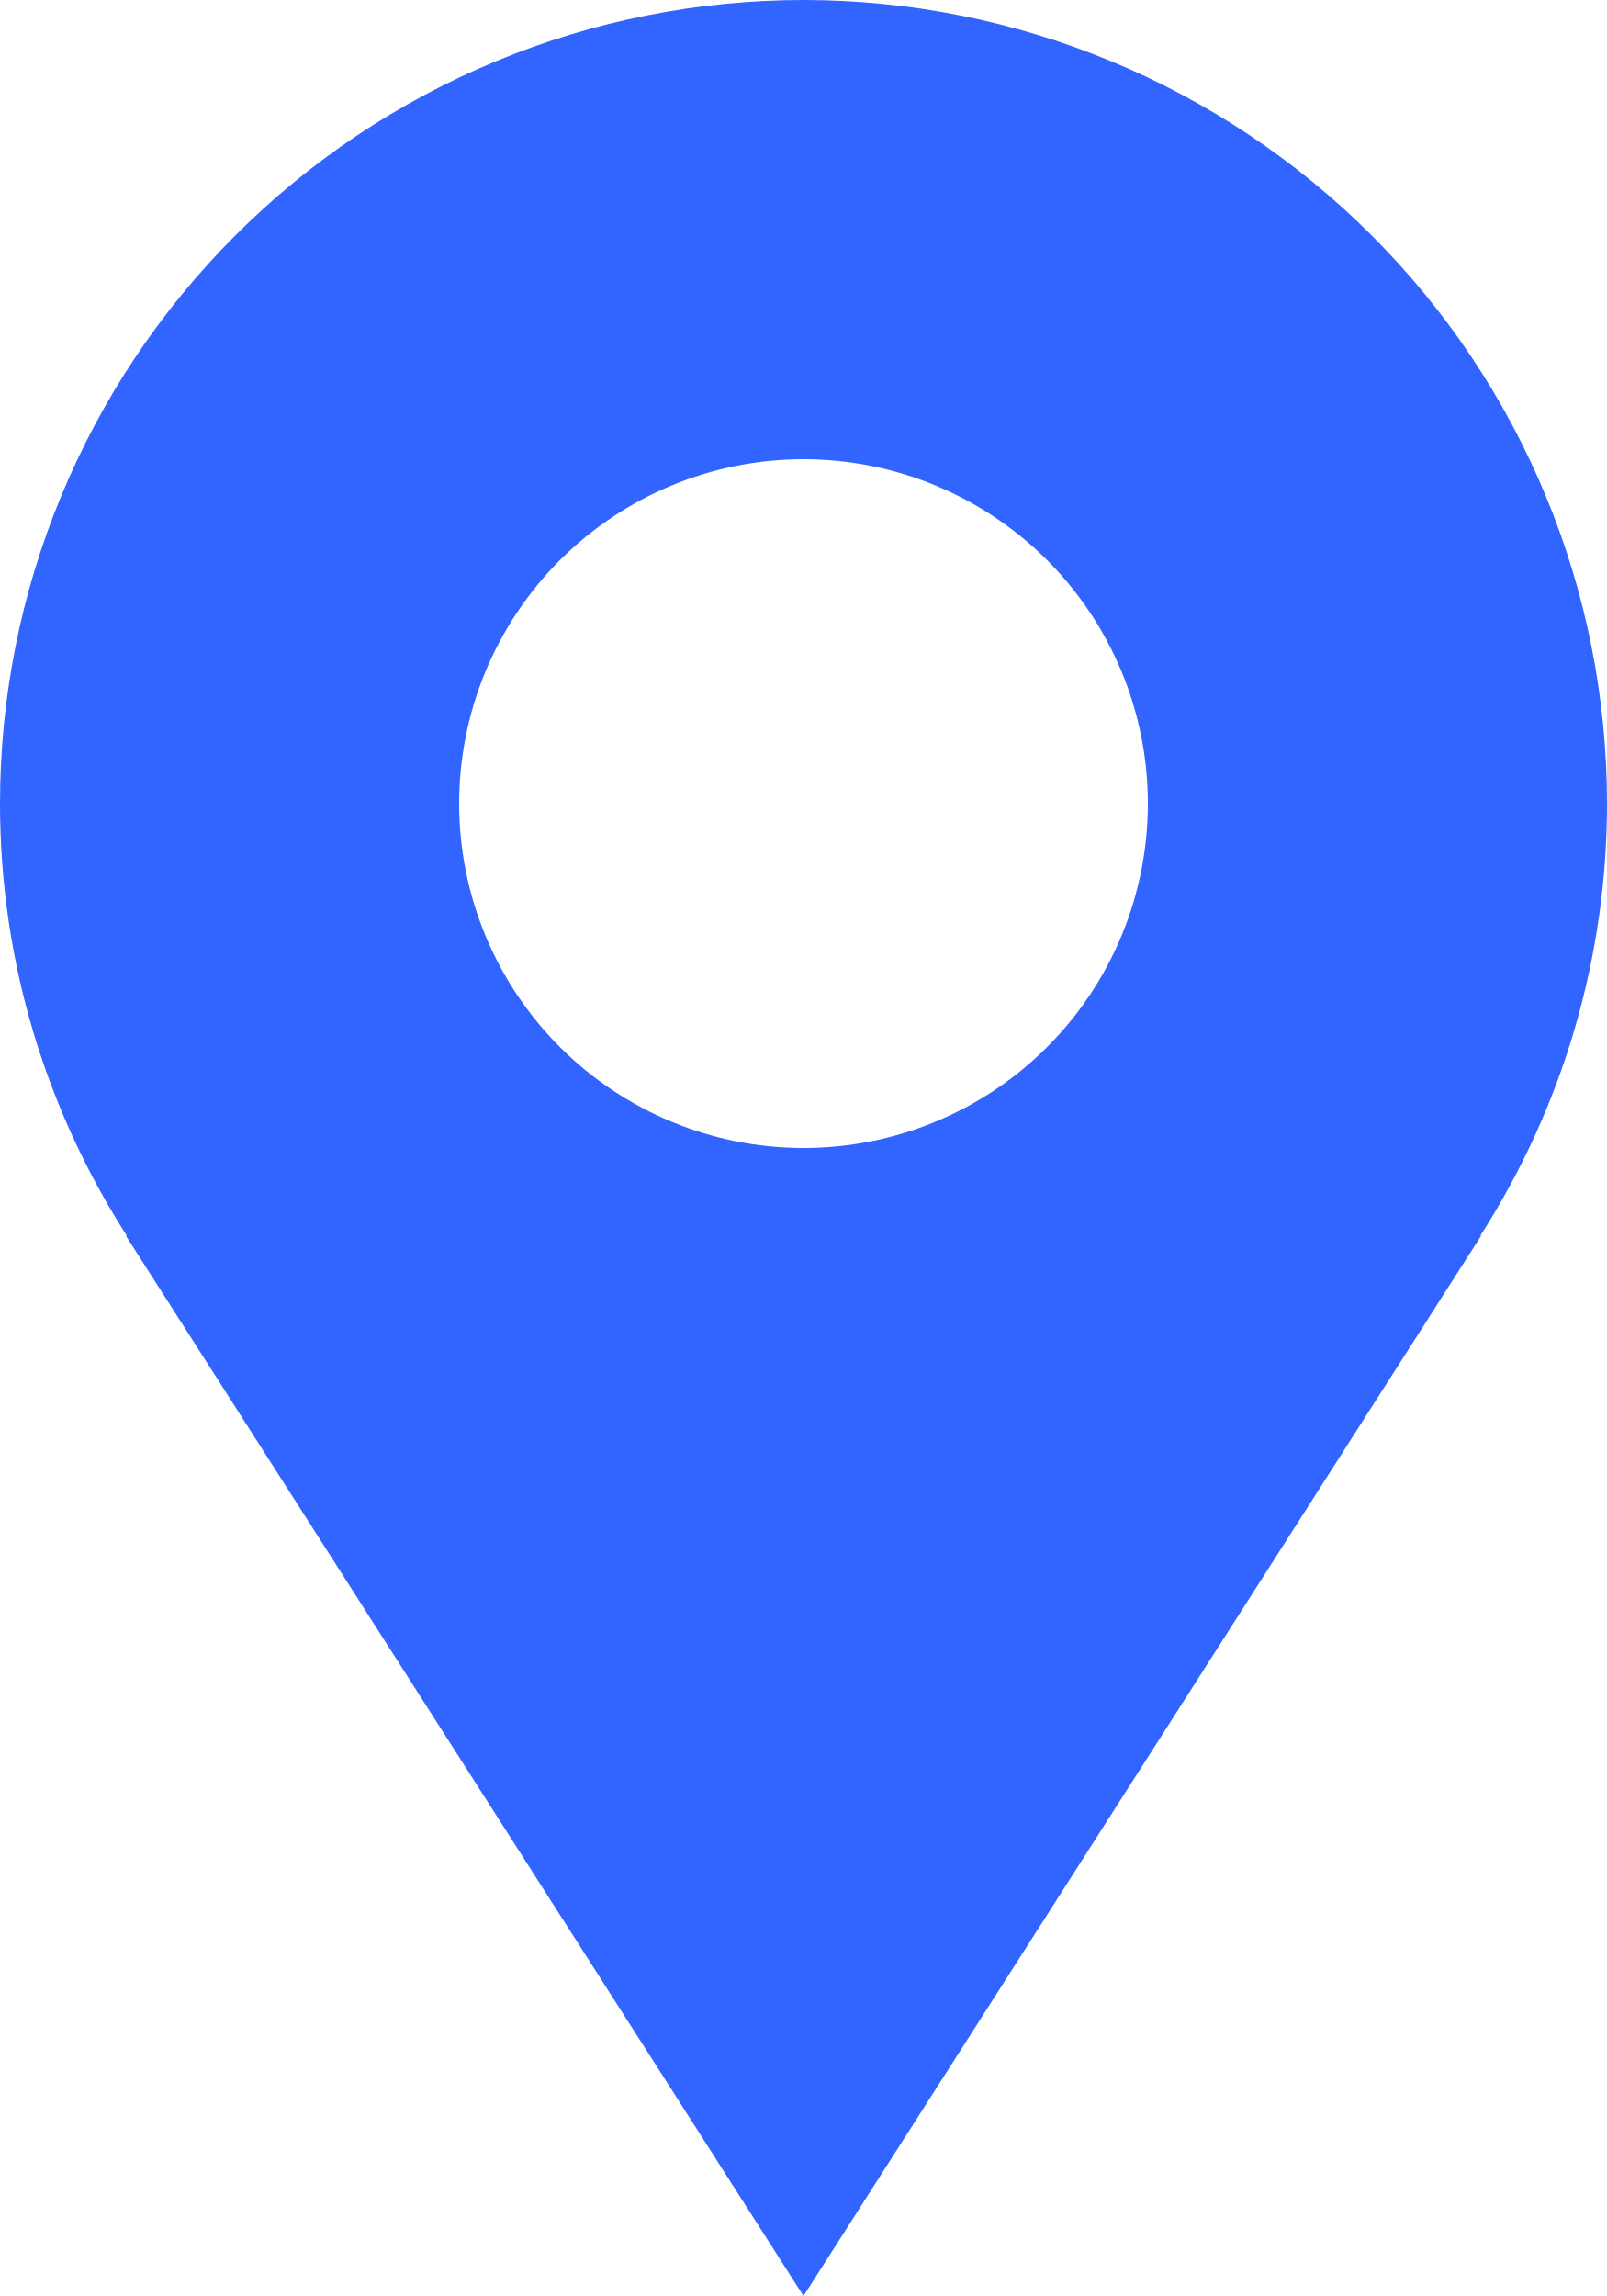
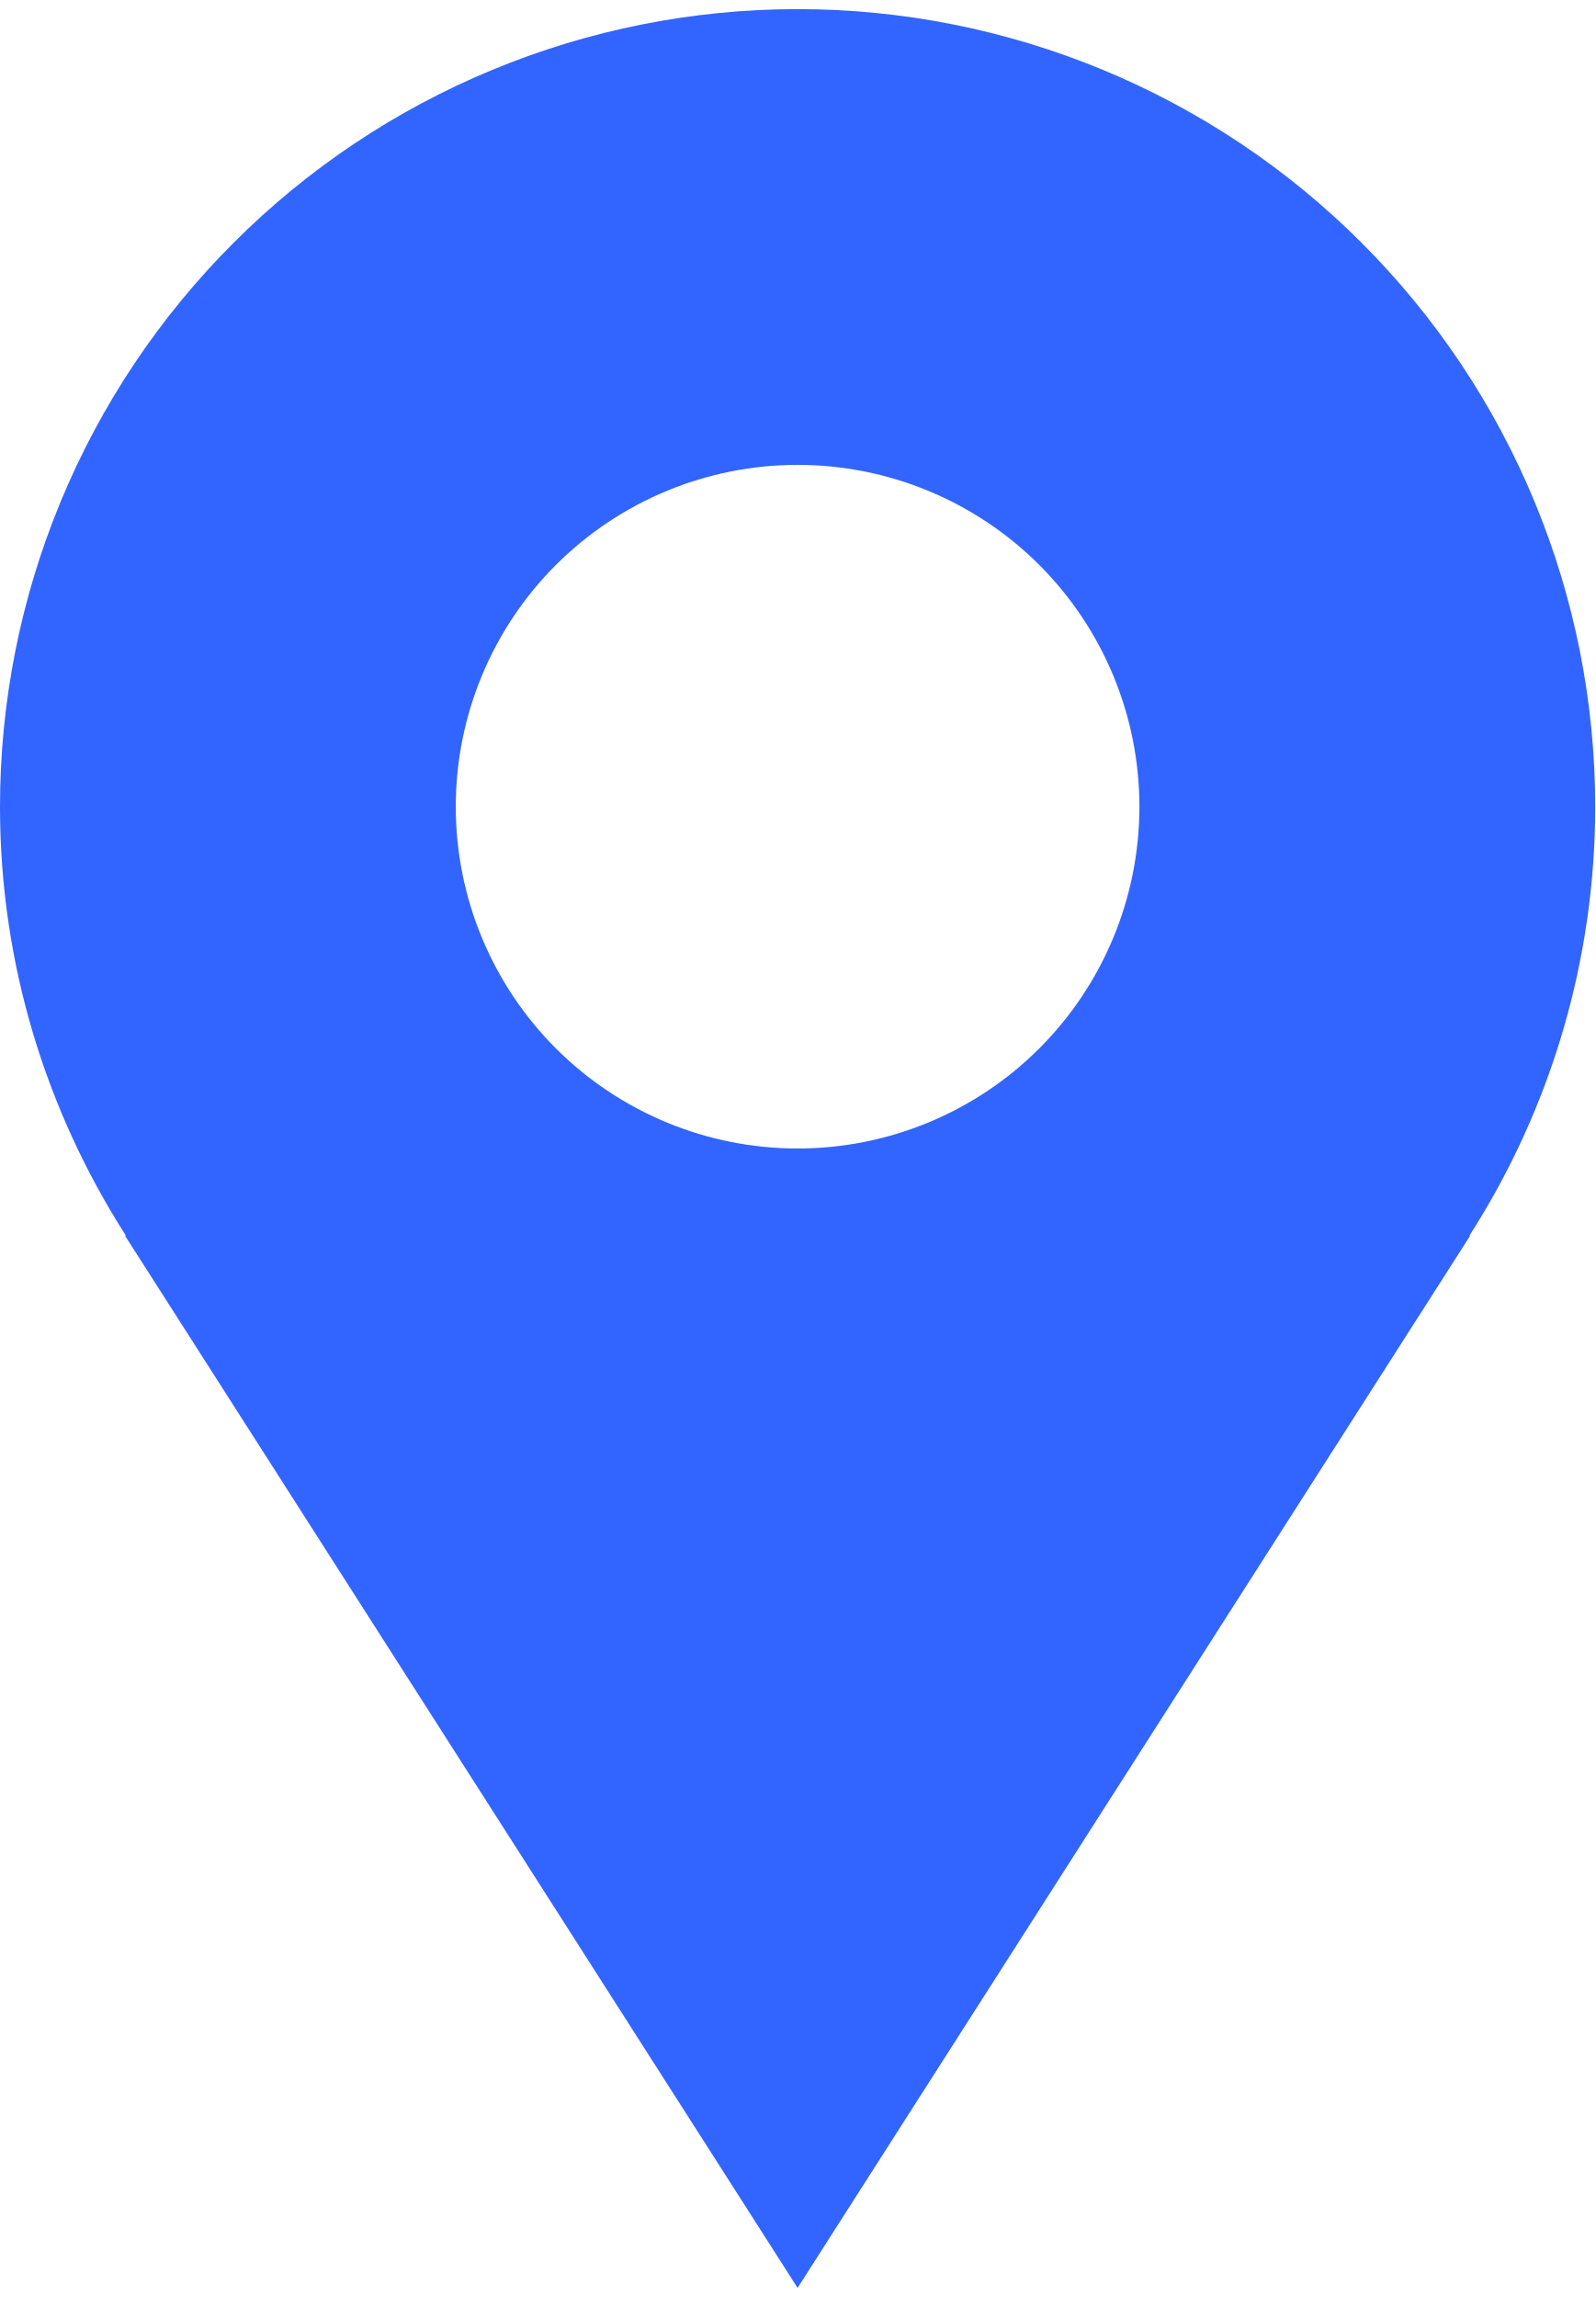
- <svg xmlns="http://www.w3.org/2000/svg" width="28" height="40" viewBox="0 0 28 40" fill="none">
+ <svg xmlns="http://www.w3.org/2000/svg" width="25" height="36" viewBox="0 0 28 40" fill="none">
  <path d="M28 14C28 12.162 27.638 10.341 26.934 8.642C26.231 6.944 25.2 5.401 23.899 4.101C22.599 2.8 21.056 1.769 19.358 1.066C17.659 0.362 15.838 0 14 0C12.162 0 10.341 0.362 8.642 1.066C6.944 1.769 5.401 2.8 4.101 4.101C2.8 5.401 1.769 6.944 1.066 8.642C0.362 10.341 -2.73959e-08 12.162 0 14C0 16.774 0.818 19.354 2.21 21.53H2.194L14 40L25.806 21.53H25.792C27.234 19.283 28 16.67 28 14ZM14 20C12.409 20 10.883 19.368 9.757 18.243C8.632 17.117 8 15.591 8 14C8 12.409 8.632 10.883 9.757 9.757C10.883 8.632 12.409 8 14 8C15.591 8 17.117 8.632 18.243 9.757C19.368 10.883 20 12.409 20 14C20 15.591 19.368 17.117 18.243 18.243C17.117 19.368 15.591 20 14 20Z" fill="#3264FF" />
</svg>
